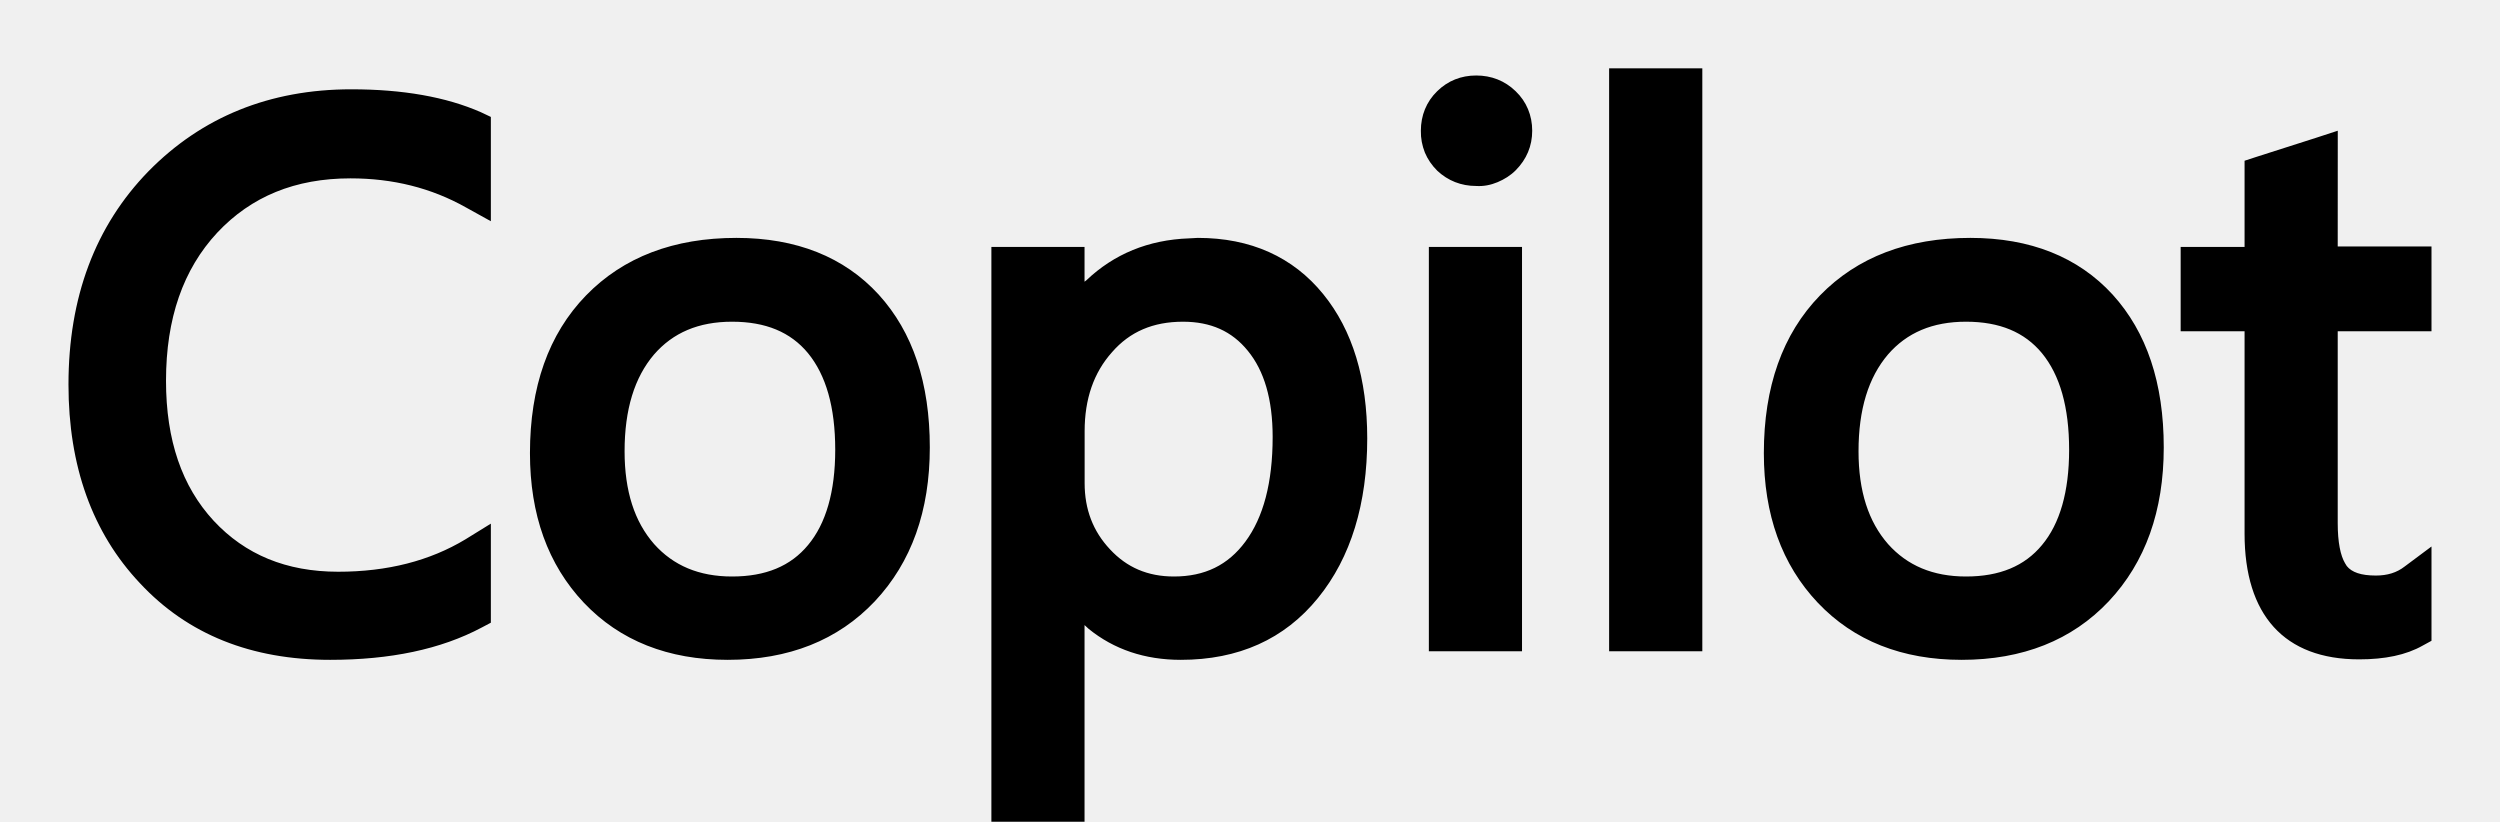
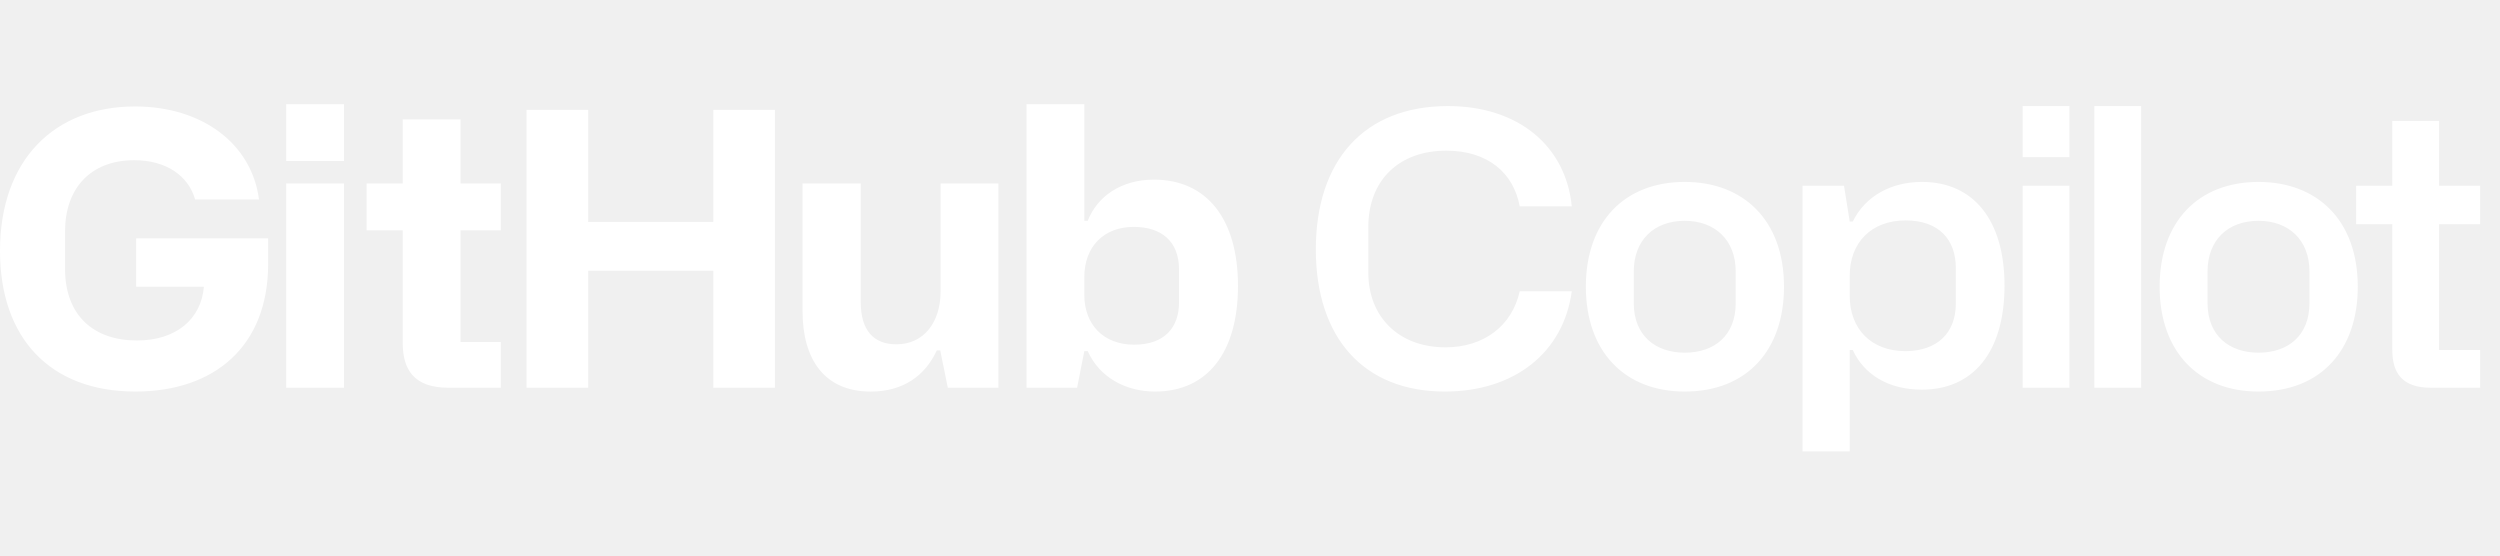
- <svg xmlns="http://www.w3.org/2000/svg" width="73" height="24" viewBox="0 0 73 24" fill="none">
-   <g transform="translate(-21 -3321) scale(1.390625)">
-     <g id="microsoft-copilot-text-light__Name=Microsoft Copilot, Type=Color, Language=Default">
-       <g id="microsoft-copilot-text-light__Microsoft Copilot / Wordmark">
-         <path id="microsoft-copilot-text-light__Microsoft Copilot / path 01" fill-rule="evenodd" clip-rule="evenodd" d="M40.253 2393.13C41.363 2393.13 42.251 2393.53 42.885 2394.31C43.504 2395.07 43.81 2396.09 43.81 2397.34C43.81 2398.71 43.468 2399.84 42.777 2400.69C42.072 2401.56 41.102 2401.99 39.895 2401.99C39.139 2401.99 38.491 2401.77 37.961 2401.34L37.874 2401.26V2405.39H35.918V2393.32H37.874V2394.05L37.913 2394.02C38.491 2393.47 39.214 2393.17 40.068 2393.14L40.253 2393.13ZM56.474 2393.13C57.732 2393.13 58.737 2393.53 59.461 2394.32C60.179 2395.11 60.535 2396.18 60.535 2397.53C60.535 2398.86 60.151 2399.94 59.381 2400.76C58.608 2401.58 57.569 2401.99 56.291 2401.99C55.043 2401.99 54.028 2401.59 53.27 2400.79C52.514 2399.99 52.138 2398.94 52.138 2397.65C52.138 2396.26 52.529 2395.15 53.315 2394.34C54.102 2393.53 55.163 2393.13 56.474 2393.13ZM30.564 2393.13C31.822 2393.13 32.827 2393.53 33.551 2394.32C34.27 2395.11 34.625 2396.18 34.625 2397.53C34.625 2398.86 34.241 2399.94 33.471 2400.76C32.697 2401.58 31.659 2401.99 30.381 2401.99C29.134 2401.99 28.118 2401.59 27.36 2400.79C26.605 2399.99 26.229 2398.94 26.229 2397.65C26.229 2396.26 26.619 2395.15 27.405 2394.34C28.192 2393.53 29.253 2393.13 30.564 2393.13ZM22.477 2390.01C23.56 2390.01 24.466 2390.17 25.197 2390.49L25.408 2390.59V2392.78L24.884 2392.49C24.155 2392.08 23.349 2391.88 22.461 2391.88C21.3 2391.88 20.376 2392.26 19.663 2393.02C18.947 2393.79 18.587 2394.82 18.587 2396.13C18.587 2397.38 18.922 2398.35 19.588 2399.07C20.249 2399.78 21.112 2400.14 22.202 2400.14C23.239 2400.14 24.127 2399.91 24.874 2399.46L25.408 2399.13V2401.21L25.219 2401.31C24.356 2401.77 23.293 2401.99 22.034 2401.99C20.384 2401.99 19.044 2401.46 18.039 2400.38C17.039 2399.32 16.539 2397.92 16.539 2396.21C16.539 2394.38 17.099 2392.88 18.22 2391.73C19.34 2390.59 20.767 2390.01 22.477 2390.01ZM64.189 2390.88L64.188 2393.31H66.157V2395.09L64.188 2395.09V2399.12C64.188 2399.52 64.246 2399.8 64.341 2399.96L64.378 2400.02C64.481 2400.15 64.674 2400.22 64.988 2400.22C65.23 2400.22 65.427 2400.16 65.594 2400.03L66.157 2399.61V2401.59L65.974 2401.69C65.622 2401.89 65.176 2401.98 64.637 2401.98C63.066 2401.98 62.232 2401.05 62.232 2399.34V2395.09H60.89V2393.32L62.232 2393.32L62.232 2391.51L62.477 2391.43L63.728 2391.03L64.188 2390.88L64.189 2390.88ZM47.06 2393.32V2401.81H45.104V2393.32H47.06ZM50.846 2389.57V2401.81H48.889V2389.57H50.846ZM30.473 2394.89C29.769 2394.89 29.232 2395.12 28.833 2395.58C28.425 2396.06 28.216 2396.73 28.216 2397.61C28.216 2398.45 28.425 2399.09 28.837 2399.56C29.24 2400.01 29.777 2400.24 30.473 2400.24C31.182 2400.24 31.704 2400.02 32.068 2399.58C32.444 2399.13 32.639 2398.46 32.639 2397.58C32.639 2396.68 32.444 2396.01 32.067 2395.55C31.703 2395.11 31.182 2394.89 30.473 2394.89ZM39.941 2394.89C39.313 2394.89 38.825 2395.1 38.451 2395.53C38.067 2395.96 37.876 2396.51 37.876 2397.19V2398.28C37.876 2398.83 38.052 2399.29 38.409 2399.67C38.762 2400.05 39.2 2400.24 39.751 2400.24C40.399 2400.24 40.887 2400 41.25 2399.51C41.629 2399 41.824 2398.27 41.824 2397.31C41.824 2396.52 41.647 2395.92 41.302 2395.5C40.969 2395.09 40.525 2394.89 39.941 2394.89ZM56.383 2394.89C55.679 2394.89 55.141 2395.12 54.743 2395.58C54.335 2396.06 54.126 2396.73 54.126 2397.61C54.126 2398.45 54.335 2399.09 54.747 2399.56C55.15 2400.01 55.687 2400.24 56.383 2400.24C57.092 2400.24 57.614 2400.02 57.978 2399.58C58.354 2399.13 58.548 2398.46 58.548 2397.58C58.548 2396.68 58.354 2396.01 57.977 2395.55C57.612 2395.11 57.092 2394.89 56.383 2394.89ZM46.098 2389.72C46.417 2389.72 46.699 2389.83 46.926 2390.05C47.156 2390.27 47.274 2390.56 47.274 2390.88C47.274 2391.2 47.156 2391.48 46.928 2391.71C46.819 2391.82 46.689 2391.9 46.547 2391.96C46.404 2392.02 46.252 2392.05 46.098 2392.04C45.784 2392.04 45.505 2391.93 45.281 2391.72C45.169 2391.61 45.08 2391.48 45.021 2391.34C44.962 2391.19 44.933 2391.04 44.936 2390.88C44.936 2390.56 45.052 2390.27 45.279 2390.05C45.503 2389.83 45.782 2389.72 46.098 2389.72Z" fill="black" style="fill:black;fill-opacity:1" />
-       </g>
+ <svg xmlns="http://www.w3.org/2000/svg" width="108" height="24" viewBox="0 0 108 24" fill="none">
+   <g clip-path="url(#microsoft-copilot-text-light__clip0_33_4929)">
+     <g clip-path="url(#microsoft-copilot-text-light__clip1_33_4929)">
+       <path fill-rule="evenodd" clip-rule="evenodd" d="M0 10.839C0 14.594 2.152 16.915 5.85 16.915C9.25 16.915 11.584 14.972 11.584 11.399V10.296H5.882V12.387H8.807C8.692 13.787 7.607 14.709 5.915 14.709C4.058 14.709 2.81 13.639 2.81 11.613V10C2.81 8.156 3.894 6.921 5.8 6.921C7.164 6.921 8.134 7.58 8.429 8.617H11.189C10.877 6.213 8.741 4.599 5.833 4.599C2.35 4.599 0 6.904 0 10.839ZM12.363 6.954H14.86V4.5H12.363V6.954ZM12.363 16.75H14.86V7.925H12.363V16.75ZM19.894 9.95H21.636V7.925H19.894V5.159H17.397V7.925H15.836V9.95H17.397V14.807C17.397 15.976 17.89 16.75 19.369 16.75H21.636V14.774H19.894V9.95ZM22.747 16.75H25.409V11.696H30.815V16.75H33.476V4.747H30.815V9.588H25.409V4.747H22.747V16.75ZM43.132 7.925H40.634V12.584C40.634 13.919 39.911 14.874 38.729 14.874C37.743 14.874 37.184 14.281 37.184 13.045V7.926H34.67V13.441C34.67 15.549 35.639 16.916 37.611 16.916C39.008 16.916 39.961 16.241 40.47 15.137H40.618L40.946 16.751H43.132V7.925ZM44.345 16.75H46.531L46.842 15.169H46.99C47.499 16.306 48.633 16.915 49.899 16.915C52.166 16.915 53.481 15.219 53.481 12.354C53.481 9.456 52.133 7.76 49.849 7.76C48.436 7.76 47.401 8.484 46.99 9.539H46.842V4.5H44.345V16.75ZM46.842 12.733V11.976C46.842 10.658 47.68 9.802 48.978 9.802C50.161 9.802 50.934 10.411 50.934 11.646V13.062C50.934 14.149 50.309 14.89 48.995 14.89C47.664 14.89 46.842 14.017 46.842 12.733ZM62.414 16.915C65.421 16.915 67.54 15.236 67.901 12.584H65.651C65.322 14.083 64.089 15.005 62.446 15.005C60.409 15.005 59.111 13.671 59.111 11.778V9.819C59.111 7.76 60.459 6.509 62.479 6.509C64.286 6.509 65.388 7.48 65.651 8.913H67.901C67.639 6.295 65.585 4.582 62.545 4.582C58.946 4.582 56.844 6.921 56.844 10.774C56.844 14.594 58.914 16.915 62.414 16.915ZM68.509 12.386C68.509 15.186 70.184 16.915 72.78 16.915C75.491 16.915 77.069 15.104 77.069 12.386C77.069 9.489 75.294 7.859 72.781 7.859C70.184 7.859 68.509 9.571 68.509 12.386ZM70.579 13.095V11.729C70.579 10.379 71.45 9.539 72.781 9.539C74.079 9.539 74.982 10.361 74.982 11.729V13.095C74.982 14.495 74.062 15.236 72.781 15.236C71.531 15.236 70.579 14.511 70.579 13.095ZM77.87 19.5H79.908V15.12H80.039C80.516 16.158 81.551 16.833 83.029 16.833C85.231 16.833 86.595 15.219 86.595 12.338C86.595 9.522 85.264 7.859 83.029 7.859C81.699 7.859 80.581 8.468 80.039 9.571H79.908L79.661 8.024H77.87V19.5ZM82.306 15.169C80.861 15.169 79.908 14.231 79.908 12.782V11.909C79.908 10.477 80.844 9.522 82.323 9.522C83.753 9.522 84.492 10.345 84.492 11.58V13.111C84.492 14.408 83.664 15.146 82.369 15.169L82.306 15.169ZM87.378 6.789H89.399V4.582H87.378V6.789ZM87.378 16.75H89.399V8.024H87.378V16.75ZM90.476 16.75H92.498V4.582H90.476V16.75ZM97.567 7.859C100.081 7.859 101.856 9.489 101.856 12.387C101.856 15.104 100.279 16.915 97.567 16.915C94.971 16.915 93.296 15.186 93.296 12.386C93.296 9.571 94.971 7.859 97.567 7.859ZM105.369 5.224V8.024H107.143V9.686H105.369V15.12H107.143V16.75H105.007C103.758 16.75 103.347 16.091 103.347 15.12V9.686H101.786V8.024H103.347V5.224H105.369ZM97.567 9.539C96.236 9.539 95.366 10.378 95.366 11.729V13.095C95.366 14.511 96.319 15.236 97.567 15.236C98.849 15.236 99.769 14.494 99.769 13.095V11.729C99.769 10.361 98.866 9.539 97.567 9.539Z" fill="white" style="fill:white;fill-opacity:1" />
    </g>
  </g>
+   <defs>
+     <clipPath id="microsoft-copilot-text-light__clip0_33_4929">
+       <rect width="107.143" height="24" fill="white" style="fill:white;fill-opacity:1" />
+     </clipPath>
+     <clipPath id="microsoft-copilot-text-light__clip1_33_4929">
+       <rect width="107.143" height="24" fill="white" style="fill:white;fill-opacity:1" />
+     </clipPath>
+   </defs>
</svg>
